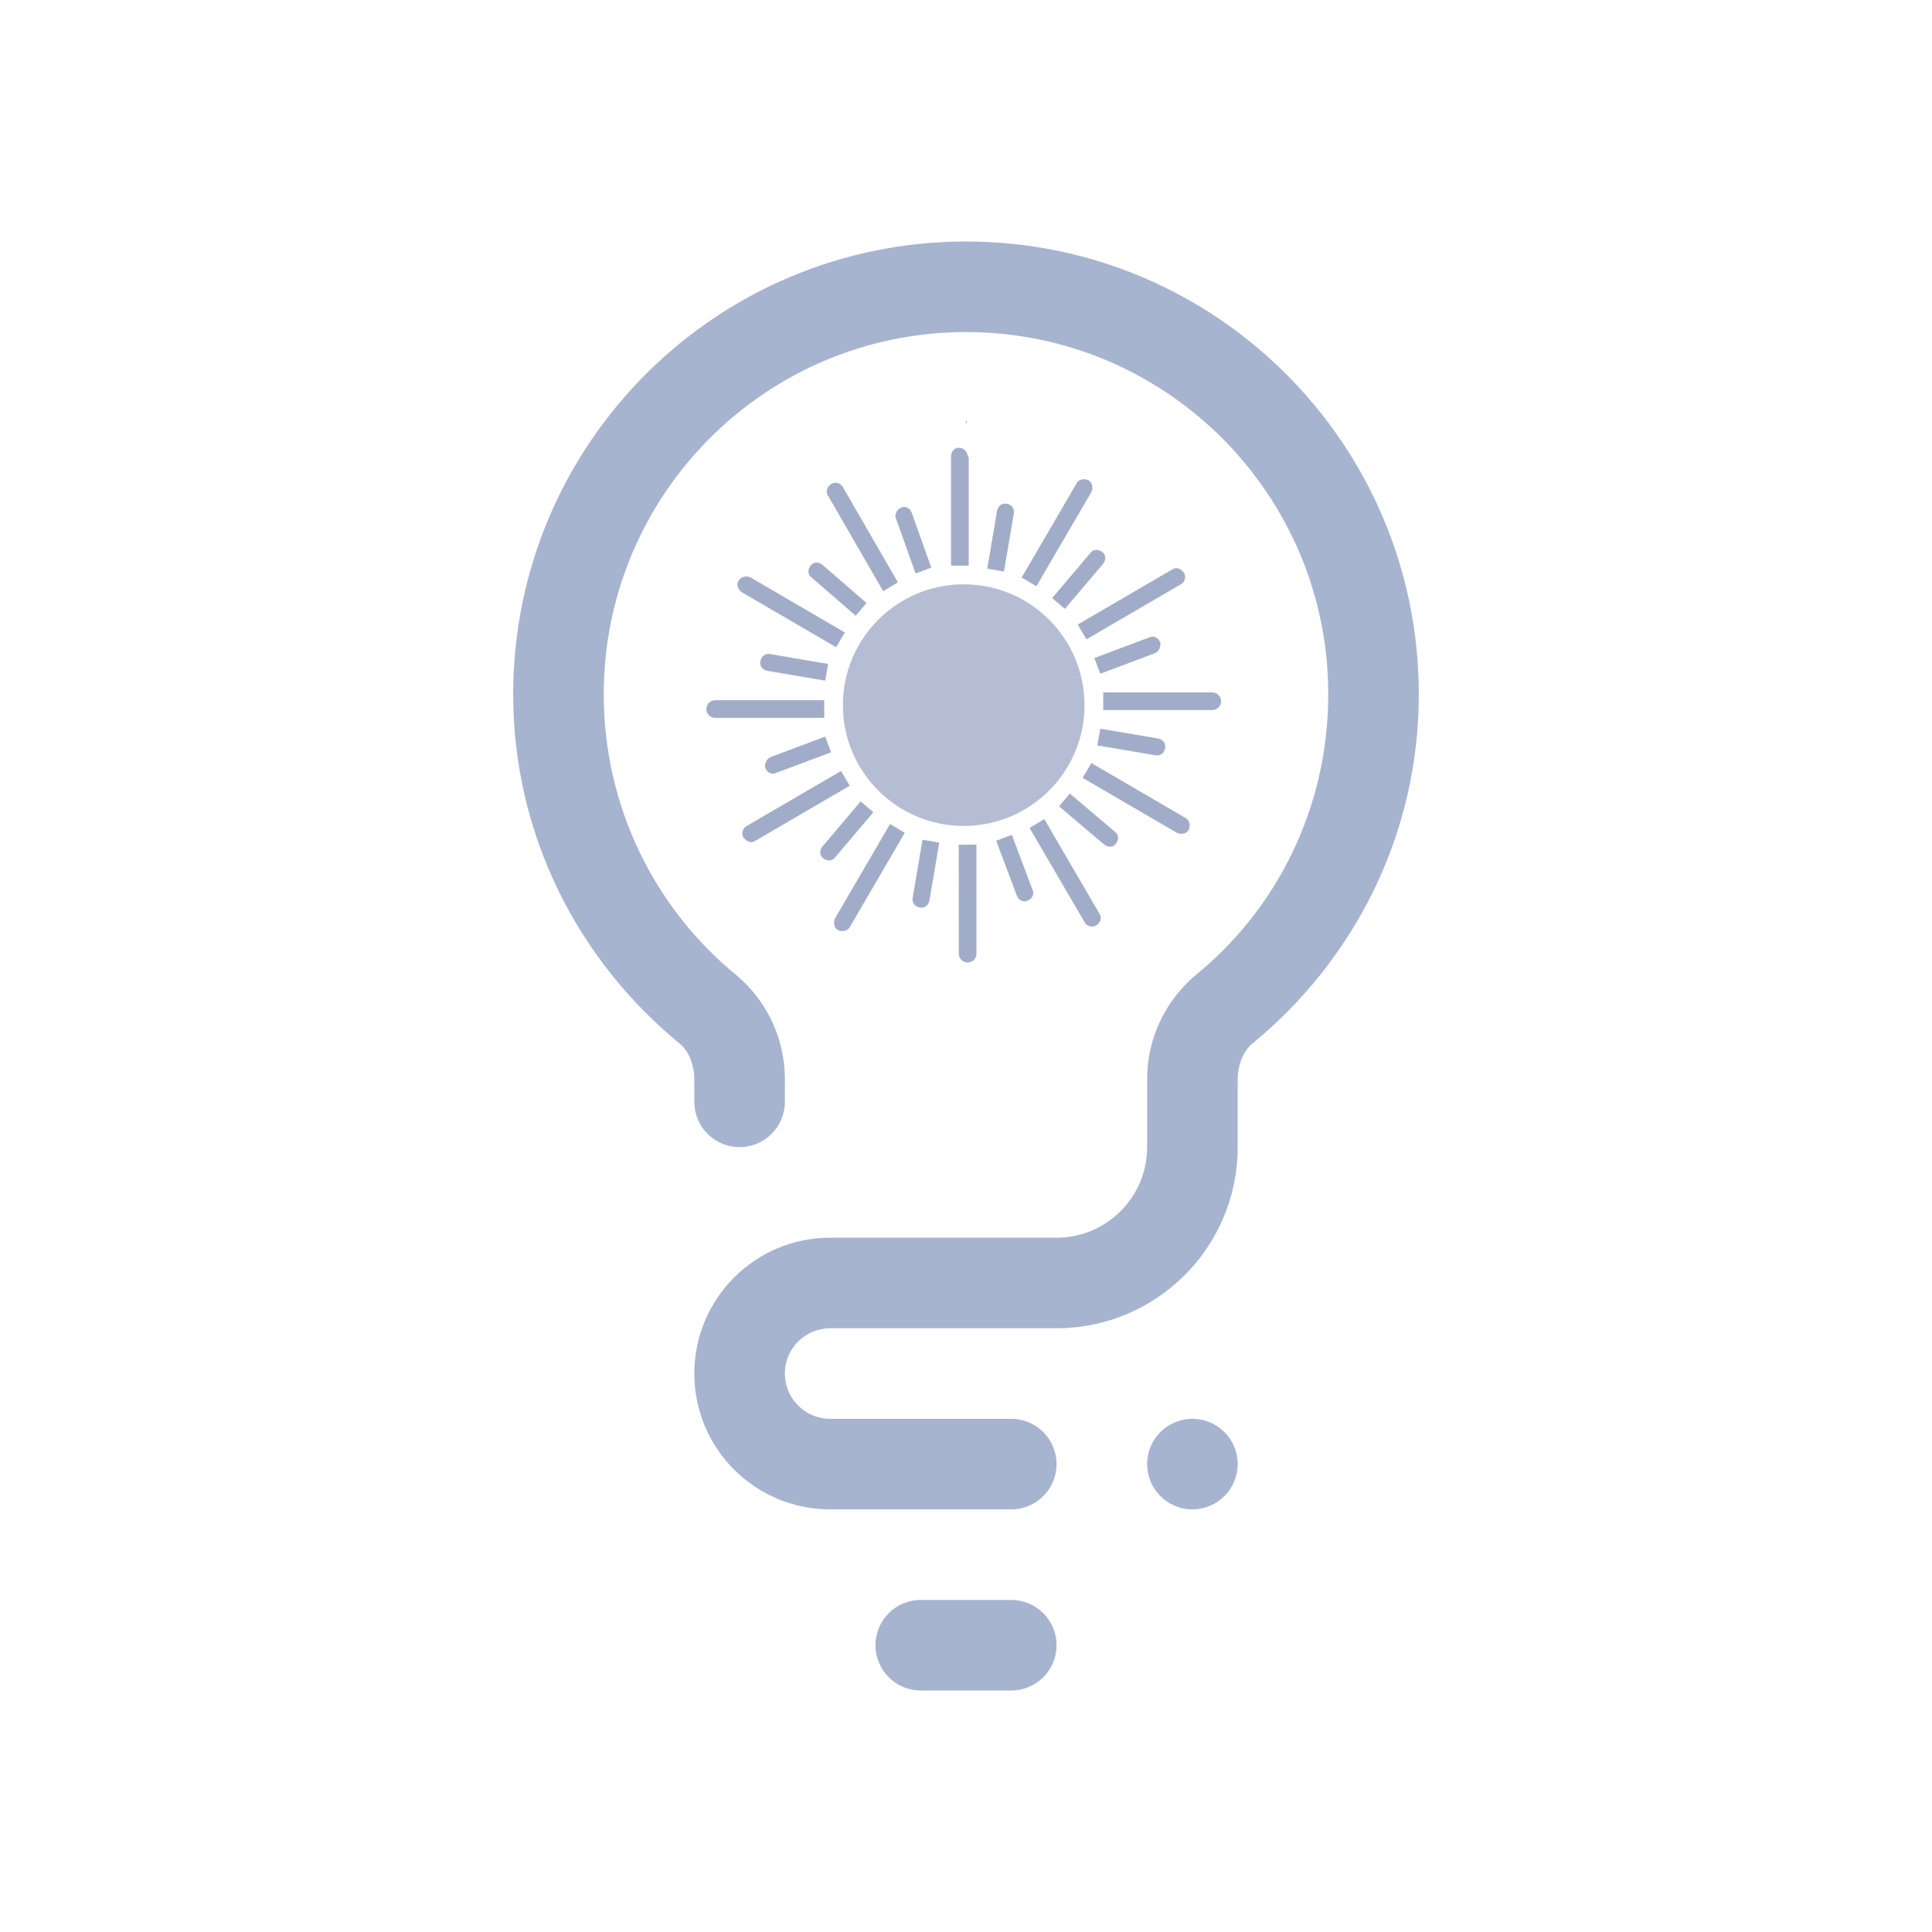
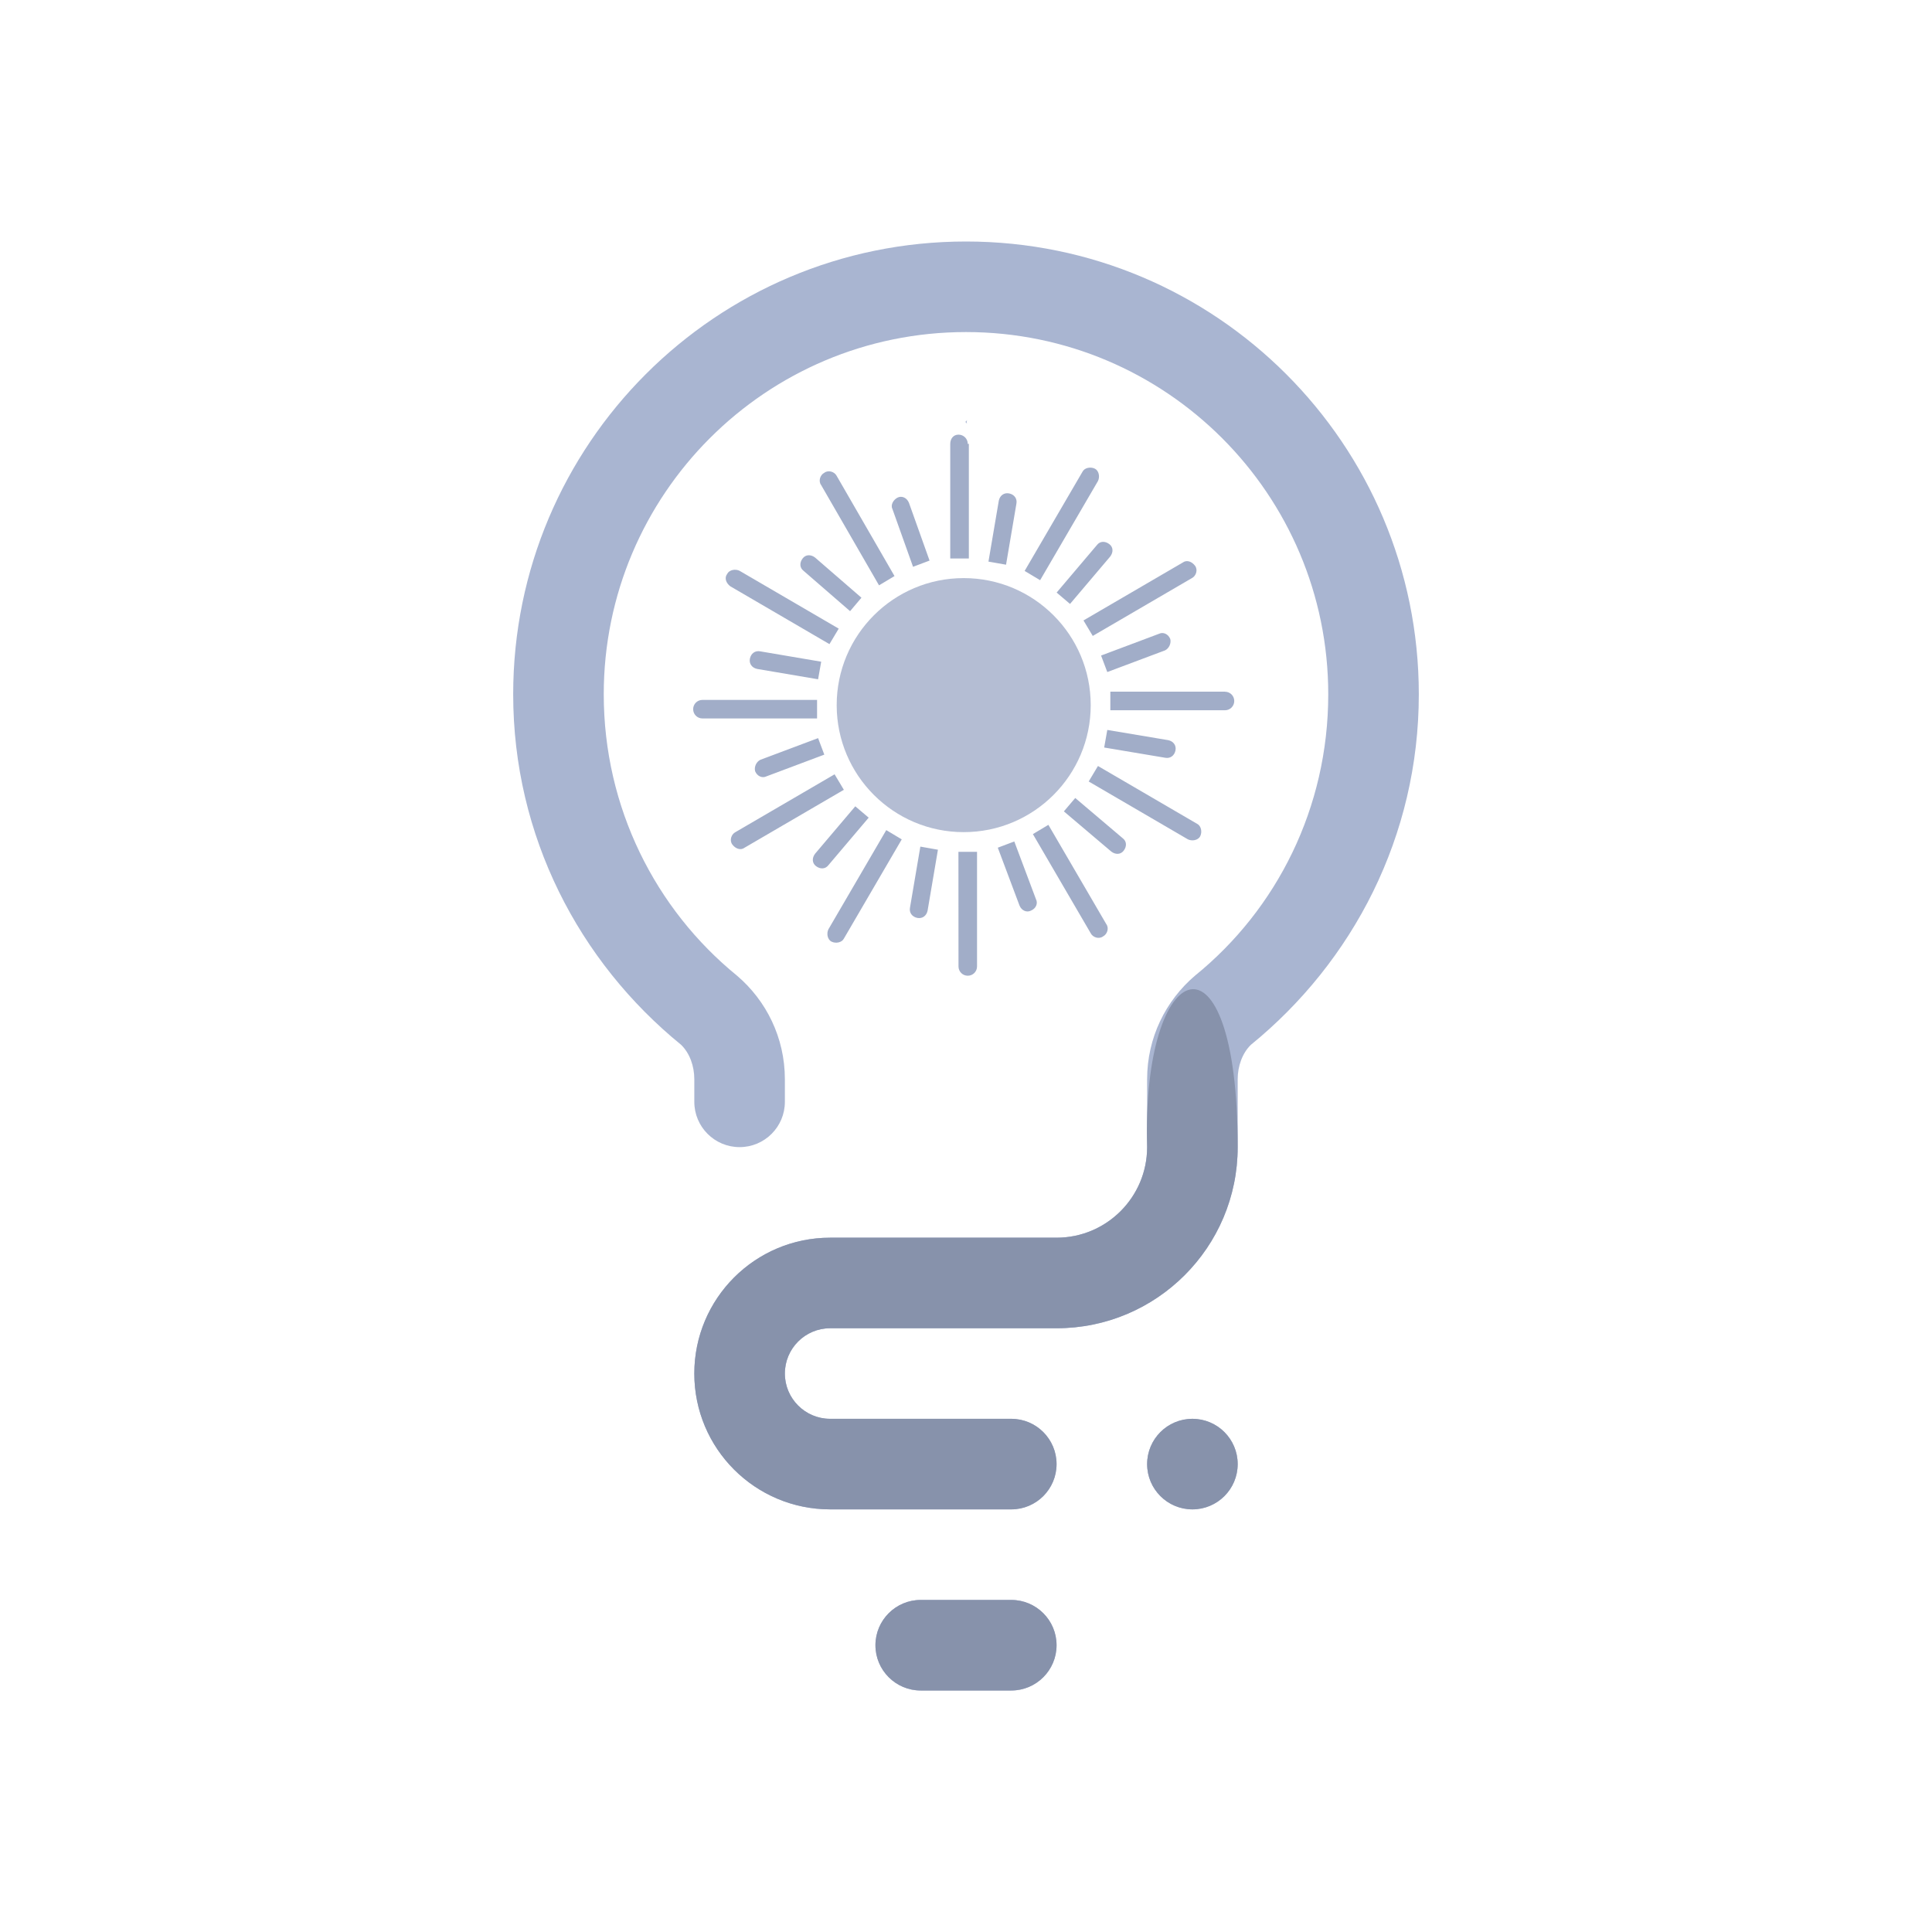
<svg xmlns="http://www.w3.org/2000/svg" width="32" height="32" viewBox="0 0 32 32" version="1.1" id="svg867">
  <defs id="defs3871">
    <style type="text/css" id="current-color-scheme">
      .ColorScheme-Text {
        color:#a7b4d0;
      }
      </style>
  </defs>
  <g id="layer1">
-     <g id="22-22-redshift-status-off">
-       <rect style="opacity:0.003;fill-opacity:1" id="rect1467-9-7-9-9-4-67" width="22" height="22" x="-22" y="10" />
-       <path d="m -10.987,14.972 -0.019,0.02 c 0.006,0.008 0.006,0.008 0.006,0.008 l -0.004,0.002 0.004,-0.002 0.013,0.013 c 0,0 -0.013,-0.013 -4.44e-4,-0.041 z m 3.133,6.898 c 0,0 0.012,-0.012 0,0 C -7.95,21.962 -8,22.108 -8,22.25 V 23 c 0,1.105 -0.895,2 -2,2 H -10.499 -12.5 c -0.276,0 -0.5,0.224 -0.5,0.5 0,0.276 0.224,0.5 0.5,0.5 h 0.75 1.159 0.091 c 0.276,0 0.5,0.224 0.5,0.5 0,0.276 -0.224,0.5 -0.5,0.5 h -2 c -0.828,0 -1.5,-0.672 -1.5,-1.5 0,-0.828 0.672,-1.5 1.5,-1.5 h 0.75 0.5 1.25 c 0.552,0 1,-0.448 1,-1 v -0.75 c 0,-0.458 0.205,-0.868 0.529,-1.143 -0.053,0.045 -0.044,0.036 0,0 C -7.568,20.374 -7,19.253 -7,18 c 0,-2.209 -1.791,-4 -4,-4 -2.209,0 -4,1.791 -4,4 0,1.251 0.571,2.374 1.471,3.107 0.046,0.037 0.053,0.045 0,0 C -13.205,21.382 -13,21.792 -13,22.25 v 0.25 c 0,0.276 -0.224,0.5 -0.5,0.5 -0.276,0 -0.5,-0.224 -0.5,-0.5 v -0.25 c 0,-0.143 -0.05,-0.288 -0.146,-0.38 -0.012,-0.012 0,0 0,0 C -15.273,20.953 -16,19.565 -16,18 c 0,-2.761 2.239,-5 5,-5 2.761,0 5,2.239 5,5 0,1.565 -0.727,2.953 -1.854,3.87 z M -11.5,28 h 1 c 0.276,0 0.5,0.224 0.5,0.5 0,0.276 -0.224,0.5 -0.5,0.5 h -1 c -0.276,0 -0.5,-0.224 -0.5,-0.5 0,-0.276 0.224,-0.5 0.5,-0.5 z m 3,-2 C -8.224,26 -8,26.224 -8,26.5 -8,26.776 -8.224,27 -8.5,27 -8.776,27 -9,26.776 -9,26.5 -9,26.224 -8.776,26 -8.5,26 Z" id="path2-3-3-6" style="fill:#a7b4d0;fill-opacity:1;stroke-width:0.031" />
-     </g>
    <g id="redshift-status-on" style="fill:#a1adc8;fill-opacity:1">
      <rect y="0" x="3.5527137e-15" height="32" width="32" id="rect910" style="opacity:0.003;fill:#a1adc8;fill-opacity:1;stroke-width:1" />
-       <circle cx="15.962" cy="11.679" r="2.001" id="circle2" style="fill:#a1adc8;fill-opacity:0.8;stroke-width:0.163" />
-       <path d="m 15.165,9.499 0.26,-0.098 -0.325,-0.911 c -0.033,-0.081 -0.114,-0.114 -0.179,-0.081 -0.065,0.033 -0.114,0.114 -0.081,0.179 z" id="path4" style="fill:#a1adc8;fill-opacity:1;stroke-width:0.163" />
-       <path d="m 16.028,7.563 c 0,-0.081 -0.065,-0.146 -0.146,-0.146 -0.081,0 -0.13,0.065 -0.13,0.146 V 9.369 h 0.293 V 7.563 Z" id="path6" style="fill:#a1adc8;fill-opacity:1;stroke-width:0.163" />
-       <path d="m 15.881,15.796 c 0,0.081 0.065,0.146 0.146,0.146 0.081,0 0.146,-0.065 0.146,-0.146 v -1.806 h -0.293 z" id="path8" style="fill:#a1adc8;fill-opacity:1;stroke-width:0.163" />
-       <path d="m 16.76,13.827 -0.26,0.098 0.342,0.911 c 0.033,0.081 0.114,0.114 0.179,0.081 0.081,-0.033 0.114,-0.114 0.081,-0.179 z" id="path10" style="fill:#a1adc8;fill-opacity:1;stroke-width:0.163" />
-       <path d="m 14.173,10.199 0.179,-0.212 -0.732,-0.634 c -0.065,-0.049 -0.146,-0.049 -0.195,0.016 -0.049,0.065 -0.049,0.146 0.016,0.195 z" id="path12" style="fill:#a1adc8;fill-opacity:1;stroke-width:0.163" />
-       <path d="m 14.628,9.792 0.244,-0.146 -0.911,-1.578 c -0.033,-0.065 -0.13,-0.098 -0.195,-0.049 -0.065,0.033 -0.098,0.13 -0.049,0.195 z" id="path14-3" style="fill:#a1adc8;fill-opacity:1;stroke-width:0.163" />
-       <path d="m 17.297,13.567 -0.244,0.146 0.911,1.562 c 0.033,0.065 0.13,0.098 0.195,0.049 0.065,-0.033 0.098,-0.13 0.049,-0.195 z" id="path16" style="fill:#a1adc8;fill-opacity:1;stroke-width:0.163" />
-       <path d="m 17.72,13.144 -0.179,0.211 0.748,0.634 c 0.065,0.049 0.146,0.049 0.195,-0.016 0.049,-0.065 0.049,-0.146 -0.016,-0.195 z" id="path18" style="fill:#a1adc8;fill-opacity:1;stroke-width:0.163" />
-       <path d="m 12.757,10.834 c -0.081,-0.016 -0.146,0.033 -0.163,0.114 -0.016,0.081 0.033,0.146 0.114,0.163 l 0.96,0.163 0.049,-0.277 z" id="path20" style="fill:#a1adc8;fill-opacity:1;stroke-width:0.163" />
-       <path d="m 12.286,9.809 1.562,0.911 0.146,-0.244 -1.562,-0.911 c -0.065,-0.033 -0.163,-0.016 -0.195,0.049 -0.049,0.065 -0.016,0.146 0.049,0.195 z" id="path22" style="fill:#a1adc8;fill-opacity:1;stroke-width:0.163" />
-       <path d="m 19.639,13.55 -1.562,-0.911 -0.146,0.244 1.562,0.911 c 0.065,0.033 0.163,0.016 0.195,-0.049 0.033,-0.065 0.016,-0.163 -0.049,-0.195 z" id="path24" style="fill:#a1adc8;fill-opacity:1;stroke-width:0.163" />
-       <path d="m 19.135,12.509 c 0.081,0.016 0.146,-0.033 0.163,-0.114 0.016,-0.081 -0.033,-0.146 -0.114,-0.163 L 18.224,12.07 18.175,12.347 Z" id="path26" style="fill:#a1adc8;fill-opacity:1;stroke-width:0.163" />
-       <path d="m 12.676,12.721 c 0.033,0.081 0.114,0.114 0.179,0.081 l 0.911,-0.342 -0.098,-0.26 -0.911,0.342 c -0.065,0.033 -0.098,0.114 -0.081,0.179 z" id="path28" style="fill:#a1adc8;fill-opacity:1;stroke-width:0.163" />
-       <path d="m 13.652,11.598 h -1.806 c -0.081,0 -0.146,0.065 -0.146,0.146 0,0.081 0.065,0.146 0.146,0.146 h 1.806 z" id="path30" style="fill:#a1adc8;fill-opacity:1;stroke-width:0.163" />
-       <path d="m 20.079,11.468 h -1.806 v 0.293 h 1.806 c 0.081,0 0.146,-0.065 0.146,-0.146 0,-0.081 -0.065,-0.146 -0.146,-0.146 z" id="path32" style="fill:#a1adc8;fill-opacity:1;stroke-width:0.163" />
-       <path d="m 19.216,10.638 c -0.033,-0.081 -0.114,-0.114 -0.179,-0.081 l -0.911,0.342 0.098,0.26 0.911,-0.342 c 0.065,-0.033 0.098,-0.114 0.081,-0.179 z" id="path34" style="fill:#a1adc8;fill-opacity:1;stroke-width:0.163" />
-       <path d="m 14.466,13.453 -0.211,-0.179 -0.634,0.748 c -0.049,0.065 -0.049,0.146 0.016,0.195 0.065,0.049 0.146,0.049 0.195,-0.016 z" id="path36" style="fill:#a1adc8;fill-opacity:1;stroke-width:0.163" />
-       <path d="m 13.929,12.77 -1.562,0.911 c -0.065,0.033 -0.098,0.13 -0.049,0.195 0.049,0.065 0.13,0.098 0.195,0.049 l 1.562,-0.911 z" id="path38" style="fill:#a1adc8;fill-opacity:1;stroke-width:0.163" />
-       <path d="m 17.996,10.589 1.562,-0.911 c 0.065,-0.033 0.098,-0.13 0.049,-0.195 -0.049,-0.065 -0.13,-0.098 -0.195,-0.049 l -1.562,0.911 z" id="path40" style="fill:#a1adc8;fill-opacity:1;stroke-width:0.163" />
-       <path d="m 17.427,9.906 0.211,0.179 0.634,-0.748 c 0.049,-0.065 0.049,-0.146 -0.016,-0.195 -0.065,-0.049 -0.146,-0.049 -0.195,0.016 z" id="path42" style="fill:#a1adc8;fill-opacity:1;stroke-width:0.163" />
-       <path d="m 15.117,14.868 c -0.016,0.081 0.033,0.146 0.114,0.163 0.081,0.016 0.146,-0.033 0.163,-0.114 l 0.163,-0.96 -0.277,-0.049 z" id="path44" style="fill:#a1adc8;fill-opacity:1;stroke-width:0.163" />
-       <path d="m 13.831,15.21 c -0.033,0.065 -0.016,0.163 0.049,0.195 0.065,0.033 0.163,0.016 0.195,-0.049 l 0.911,-1.562 -0.244,-0.146 z" id="path46" style="fill:#a1adc8;fill-opacity:1;stroke-width:0.163" />
-       <path d="m 18.077,8.149 c 0.033,-0.065 0.016,-0.163 -0.049,-0.195 -0.065,-0.033 -0.163,-0.016 -0.195,0.049 L 16.922,9.565 17.166,9.711 Z" id="path48" style="fill:#a1adc8;fill-opacity:1;stroke-width:0.163" />
-       <path d="m 16.792,8.507 c 0.016,-0.081 -0.033,-0.146 -0.114,-0.163 -0.081,-0.016 -0.146,0.033 -0.163,0.114 l -0.163,0.96 0.277,0.049 z" id="path50" style="fill:#a1adc8;fill-opacity:1;stroke-width:0.163" />
-       <path d="m 16.019,6.958 -0.029,0.03 C 16,7 16,7 16,7 L 15.994,7.003 16,7 16.02,7.02 C 16.02,7.02 16,7 16.019,6.958 Z M 20.719,17.305 c 0,0 0.018,-0.018 0,0 C 20.576,17.443 20.5,17.661 20.5,17.875 V 19 c 0,1.657 -1.343,3 -3,3 H 16.751 13.75 C 13.336,22 13,22.336 13,22.75 c 0,0.414 0.336,0.75 0.75,0.75 h 1.125 1.738 0.137 c 0.414,0 0.75,0.336 0.75,0.75 0,0.414 -0.336,0.75 -0.75,0.75 h -3 c -1.243,0 -2.25,-1.007 -2.25,-2.25 0,-1.243 1.007,-2.25 2.25,-2.25 h 1.125 0.75 1.875 c 0.828,0 1.5,-0.672 1.5,-1.5 v -1.125 c 0,-0.687 0.308,-1.302 0.793,-1.715 -0.079,0.067 -0.066,0.054 0,0 C 21.148,15.061 22,13.38 22,11.5 c 0,-3.313 -2.687,-6 -6,-6 -3.314,0 -6,2.687 -6,6 0,1.876 0.857,3.561 2.207,4.66 0.069,0.056 0.079,0.067 0,0 C 12.692,16.573 13,17.188 13,17.875 V 18.25 C 13,18.664 12.664,19 12.25,19 11.836,19 11.5,18.664 11.5,18.25 v -0.375 c 0,-0.214 -0.075,-0.431 -0.219,-0.57 -0.018,-0.017 0,0 0,0 C 9.591,15.929 8.5,13.848 8.5,11.5 8.5,7.358 11.858,4 16,4 c 4.142,0 7.5,3.358 7.5,7.5 0,2.348 -1.091,4.429 -2.781,5.805 z M 15.25,26.5 h 1.5 c 0.414,0 0.75,0.336 0.75,0.75 0,0.414 -0.336,0.75 -0.75,0.75 h -1.5 c -0.414,0 -0.75,-0.336 -0.75,-0.75 0,-0.414 0.336,-0.75 0.75,-0.75 z m 4.5,-3 c 0.414,0 0.75,0.336 0.75,0.75 C 20.5,24.664 20.164,25 19.75,25 19.336,25 19,24.664 19,24.25 19,23.836 19.336,23.5 19.75,23.5 Z" id="path2-3" style="fill:#a7b4d0;fill-opacity:1;stroke-width:0.047" />
+       <g id="g4060" transform="matrix(1.051394,0,0,1.051394,-0.8203702,-0.6002515)">
+         <circle cx="15.962" cy="11.679" r="2.001" id="circle2" style="fill:#a1adc8;fill-opacity:0.8;stroke-width:0.163" />
+         <path id="path50" style="fill:#a1adc8;fill-opacity:1;stroke-width:0.163" d="m 16.792,8.507 c 0.016,-0.081 -0.033,-0.146 -0.114,-0.163 -0.081,-0.016 -0.146,0.033 -0.163,0.114 l -0.163,0.96 0.277,0.049 z m 1.285,-0.358 c 0.033,-0.065 0.016,-0.163 -0.049,-0.195 -0.065,-0.033 -0.163,-0.016 -0.195,0.049 L 16.922,9.565 17.166,9.711 Z M 13.831,15.21 c -0.033,0.065 -0.016,0.163 0.049,0.195 0.065,0.033 0.163,0.016 0.195,-0.049 l 0.911,-1.562 -0.244,-0.146 z m 1.285,-0.342 c -0.016,0.081 0.033,0.146 0.114,0.163 0.081,0.016 0.146,-0.033 0.163,-0.114 l 0.163,-0.96 -0.277,-0.049 z m 2.31,-4.962 0.211,0.179 0.634,-0.748 c 0.049,-0.065 0.049,-0.146 -0.016,-0.195 -0.065,-0.049 -0.146,-0.049 -0.195,0.016 z m 0.569,0.683 1.562,-0.911 c 0.065,-0.033 0.098,-0.13 0.049,-0.195 -0.049,-0.065 -0.13,-0.098 -0.195,-0.049 l -1.562,0.911 z m -4.067,2.18 -1.562,0.911 c -0.065,0.033 -0.098,0.13 -0.049,0.195 0.049,0.065 0.13,0.098 0.195,0.049 l 1.562,-0.911 z m 0.537,0.683 -0.211,-0.179 -0.634,0.748 c -0.049,0.065 -0.049,0.146 0.016,0.195 0.065,0.049 0.146,0.049 0.195,-0.016 z m 4.751,-2.815 c -0.033,-0.081 -0.114,-0.114 -0.179,-0.081 l -0.911,0.342 0.098,0.26 0.911,-0.342 c 0.065,-0.033 0.098,-0.114 0.081,-0.179 z m 0.862,0.83 h -1.806 v 0.293 h 1.806 c 0.081,0 0.146,-0.065 0.146,-0.146 0,-0.081 -0.065,-0.146 -0.146,-0.146 z m -6.426,0.13 h -1.806 c -0.081,0 -0.146,0.065 -0.146,0.146 0,0.081 0.065,0.146 0.146,0.146 h 1.806 z m -0.976,1.123 c 0.033,0.081 0.114,0.114 0.179,0.081 l 0.911,-0.342 -0.098,-0.26 -0.911,0.342 c -0.065,0.033 -0.098,0.114 -0.081,0.179 z m 6.459,-0.212 c 0.081,0.016 0.146,-0.033 0.163,-0.114 0.016,-0.081 -0.033,-0.146 -0.114,-0.163 L 18.224,12.07 18.175,12.347 Z m 0.504,1.041 -1.562,-0.911 -0.146,0.244 1.562,0.911 c 0.065,0.033 0.163,0.016 0.195,-0.049 0.033,-0.065 0.016,-0.163 -0.049,-0.195 z m -7.354,-3.742 1.562,0.911 0.146,-0.244 -1.562,-0.911 c -0.065,-0.033 -0.163,-0.016 -0.195,0.049 -0.049,0.065 -0.016,0.146 0.049,0.195 z m 0.472,1.025 c -0.081,-0.016 -0.146,0.033 -0.163,0.114 -0.016,0.081 0.033,0.146 0.114,0.163 l 0.96,0.163 0.049,-0.277 z m 4.962,2.31 -0.179,0.211 0.748,0.634 c 0.065,0.049 0.146,0.049 0.195,-0.016 0.049,-0.065 0.049,-0.146 -0.016,-0.195 z m -0.423,0.423 -0.244,0.146 0.911,1.562 c 0.033,0.065 0.13,0.098 0.195,0.049 0.065,-0.033 0.098,-0.13 0.049,-0.195 z M 14.628,9.792 14.872,9.646 13.961,8.068 c -0.033,-0.065 -0.13,-0.098 -0.195,-0.049 -0.065,0.033 -0.098,0.13 -0.049,0.195 z m -0.456,0.407 0.179,-0.212 -0.732,-0.634 c -0.065,-0.049 -0.146,-0.049 -0.195,0.016 -0.049,0.065 -0.049,0.146 0.016,0.195 z m 2.587,3.628 -0.26,0.098 0.342,0.911 c 0.033,0.081 0.114,0.114 0.179,0.081 0.081,-0.033 0.114,-0.114 0.081,-0.179 z m -0.879,1.969 c 0,0.081 0.065,0.146 0.146,0.146 0.081,0 0.146,-0.065 0.146,-0.146 v -1.806 h -0.293 z m 0.146,-8.232 c 0,-0.081 -0.065,-0.146 -0.146,-0.146 -0.081,0 -0.13,0.065 -0.13,0.146 V 9.369 h 0.293 V 7.563 Z m -0.862,1.936 0.26,-0.098 -0.325,-0.911 c -0.033,-0.081 -0.114,-0.114 -0.179,-0.081 -0.065,0.033 -0.114,0.114 -0.081,0.179 z" />
+       </g>
+       <path d="m 16.019,6.958 -0.029,0.03 C 16,7 16,7 16,7 L 15.994,7.003 16,7 16.02,7.02 C 16.02,7.02 16,7 16.019,6.958 Z M 20.719,17.305 c 0,0 0.018,-0.018 0,0 C 20.576,17.443 20.5,17.661 20.5,17.875 V 19 c 0,1.657 -1.343,3 -3,3 H 16.751 13.75 C 13.336,22 13,22.336 13,22.75 c 0,0.414 0.336,0.75 0.75,0.75 h 1.125 1.738 0.137 c 0.414,0 0.75,0.336 0.75,0.75 0,0.414 -0.336,0.75 -0.75,0.75 h -3 c -1.243,0 -2.25,-1.007 -2.25,-2.25 0,-1.243 1.007,-2.25 2.25,-2.25 h 1.125 0.75 1.875 c 0.828,0 1.5,-0.672 1.5,-1.5 v -1.125 c 0,-0.687 0.308,-1.302 0.793,-1.715 -0.079,0.067 -0.066,0.054 0,0 C 21.148,15.061 22,13.38 22,11.5 c 0,-3.313 -2.687,-6 -6,-6 -3.314,0 -6,2.687 -6,6 0,1.876 0.857,3.561 2.207,4.66 0.069,0.056 0.079,0.067 0,0 C 12.692,16.573 13,17.188 13,17.875 V 18.25 C 13,18.664 12.664,19 12.25,19 11.836,19 11.5,18.664 11.5,18.25 v -0.375 c 0,-0.214 -0.075,-0.431 -0.219,-0.57 -0.018,-0.017 0,0 0,0 C 9.591,15.929 8.5,13.848 8.5,11.5 8.5,7.358 11.858,4 16,4 c 4.142,0 7.5,3.358 7.5,7.5 0,2.348 -1.091,4.429 -2.781,5.805 z M 15.25,26.5 h 1.5 c 0.414,0 0.75,0.336 0.75,0.75 0,0.414 -0.336,0.75 -0.75,0.75 h -1.5 c -0.414,0 -0.75,-0.336 -0.75,-0.75 0,-0.414 0.336,-0.75 0.75,-0.75 z m 4.5,-3 c 0.414,0 0.75,0.336 0.75,0.75 C 20.5,24.664 20.164,25 19.75,25 19.336,25 19,24.664 19,24.25 19,23.836 19.336,23.5 19.75,23.5 Z" id="path2-3" style="fill:#a9b5d1;fill-opacity:1;stroke-width:0.047" />
+       <path d="m 20.5,19 c 0,1.657 -1.343,3 -3,3 H 16.751 13.75 C 13.336,22 13,22.336 13,22.75 c 0,0.414 0.336,0.75 0.75,0.75 h 1.125 1.738 0.137 c 0.414,0 0.75,0.336 0.75,0.75 0,0.414 -0.336,0.75 -0.75,0.75 h -3 c -1.243,0 -2.25,-1.007 -2.25,-2.25 0,-1.243 1.007,-2.25 2.25,-2.25 h 1.125 0.75 1.875 c 0.828,0 1.5,-0.672 1.5,-1.5 -0.094,-3.188 1.5,-3.776 1.5,0 z m -5.25,7.5 h 1.5 c 0.414,0 0.75,0.336 0.75,0.75 0,0.414 -0.336,0.75 -0.75,0.75 h -1.5 c -0.414,0 -0.75,-0.336 -0.75,-0.75 0,-0.414 0.336,-0.75 0.75,-0.75 z m 4.5,-3 c 0.414,0 0.75,0.336 0.75,0.75 C 20.5,24.664 20.164,25 19.75,25 19.336,25 19,24.664 19,24.25 19,23.836 19.336,23.5 19.75,23.5 Z" id="path4055" style="fill:#8792ab;fill-opacity:1;stroke-width:0.047" />
    </g>
-     <g id="22-22-redshift-status-on" style="fill:#a1adc8;fill-opacity:1">
-       <rect y="10" x="-44" height="22" width="22" id="rect1467-9-7-9-9-4" style="opacity:0.003;fill:#a1adc8;fill-opacity:1" />
-       <circle cx="-32.952" cy="17.942" r="1.569" id="circle2-3" style="fill:#a1adc8;fill-opacity:1;stroke-width:0.128" />
-       <path d="m -33.577,16.233 0.204,-0.077 -0.255,-0.714 c -0.026,-0.064 -0.089,-0.089 -0.14,-0.064 -0.051,0.026 -0.089,0.089 -0.064,0.14 z" id="path4-5" style="fill:#a1adc8;fill-opacity:1;stroke-width:0.128" />
-       <path d="m -32.901,14.715 c 0,-0.064 -0.051,-0.115 -0.115,-0.115 -0.064,0 -0.102,0.051 -0.102,0.115 v 1.416 h 0.23 V 14.715 Z" id="path6-6" style="fill:#a1adc8;fill-opacity:1;stroke-width:0.128" />
-       <path d="m -33.016,21.169 c 0,0.064 0.051,0.115 0.115,0.115 0.064,0 0.115,-0.051 0.115,-0.115 v -1.416 h -0.23 z" id="path8-2" style="fill:#a1adc8;fill-opacity:1;stroke-width:0.128" />
-       <path d="m -32.327,19.625 -0.204,0.077 0.268,0.714 c 0.026,0.064 0.089,0.089 0.14,0.064 0.064,-0.026 0.089,-0.089 0.064,-0.14 z" id="path10-9" style="fill:#a1adc8;fill-opacity:1;stroke-width:0.128" />
-       <path d="m -34.355,16.781 0.14,-0.166 -0.574,-0.497 c -0.051,-0.038 -0.115,-0.038 -0.153,0.013 -0.038,0.051 -0.038,0.115 0.013,0.153 z" id="path12-1" style="fill:#a1adc8;fill-opacity:1;stroke-width:0.128" />
-       <path d="m -33.998,16.462 0.191,-0.115 -0.714,-1.237 c -0.026,-0.051 -0.102,-0.077 -0.153,-0.038 -0.051,0.026 -0.077,0.102 -0.038,0.153 z" id="path14-3-2" style="fill:#a1adc8;fill-opacity:1;stroke-width:0.128" />
-       <path d="m -31.906,19.421 -0.191,0.115 0.714,1.224 c 0.026,0.051 0.102,0.077 0.153,0.038 0.051,-0.026 0.077,-0.102 0.038,-0.153 z" id="path16-7" style="fill:#a1adc8;fill-opacity:1;stroke-width:0.128" />
-       <path d="m -31.575,19.09 -0.14,0.166 0.587,0.497 c 0.051,0.038 0.115,0.038 0.153,-0.013 0.038,-0.051 0.038,-0.115 -0.013,-0.153 z" id="path18-0" style="fill:#a1adc8;fill-opacity:1;stroke-width:0.128" />
-       <path d="m -35.465,17.278 c -0.064,-0.013 -0.115,0.026 -0.128,0.089 -0.013,0.064 0.026,0.115 0.089,0.128 l 0.753,0.128 0.038,-0.217 z" id="path20-9" style="fill:#a1adc8;fill-opacity:1;stroke-width:0.128" />
-       <path d="m -35.835,16.475 1.224,0.714 0.115,-0.191 -1.224,-0.714 c -0.051,-0.026 -0.128,-0.013 -0.153,0.038 -0.038,0.051 -0.013,0.115 0.038,0.153 z" id="path22-3" style="fill:#a1adc8;fill-opacity:1;stroke-width:0.128" />
-       <path d="m -30.07,19.408 -1.224,-0.714 -0.115,0.191 1.224,0.714 c 0.051,0.026 0.128,0.013 0.153,-0.038 0.026,-0.051 0.013,-0.128 -0.038,-0.153 z" id="path24-6" style="fill:#a1adc8;fill-opacity:1;stroke-width:0.128" />
-       <path d="m -30.465,18.592 c 0.064,0.013 0.115,-0.026 0.128,-0.089 0.013,-0.064 -0.026,-0.115 -0.089,-0.128 l -0.753,-0.128 -0.038,0.217 z" id="path26-0" style="fill:#a1adc8;fill-opacity:1;stroke-width:0.128" />
-       <path d="m -35.529,18.758 c 0.026,0.064 0.089,0.089 0.14,0.064 l 0.714,-0.268 -0.077,-0.204 -0.714,0.268 c -0.051,0.026 -0.077,0.089 -0.064,0.14 z" id="path28-6" style="fill:#a1adc8;fill-opacity:1;stroke-width:0.128" />
-       <path d="m -34.763,17.878 h -1.416 c -0.064,0 -0.115,0.051 -0.115,0.115 0,0.064 0.051,0.115 0.115,0.115 h 1.416 z" id="path30-2" style="fill:#a1adc8;fill-opacity:1;stroke-width:0.128" />
-       <path d="m -29.725,17.776 h -1.416 v 0.23 h 1.416 c 0.064,0 0.115,-0.051 0.115,-0.115 0,-0.064 -0.051,-0.115 -0.115,-0.115 z" id="path32-6" style="fill:#a1adc8;fill-opacity:1;stroke-width:0.128" />
-       <path d="m -30.401,17.125 c -0.026,-0.064 -0.089,-0.089 -0.14,-0.064 l -0.714,0.268 0.077,0.204 0.714,-0.268 c 0.051,-0.026 0.077,-0.089 0.064,-0.14 z" id="path34-1" style="fill:#a1adc8;fill-opacity:1;stroke-width:0.128" />
-       <path d="m -34.126,19.332 -0.166,-0.14 -0.497,0.587 c -0.038,0.051 -0.038,0.115 0.013,0.153 0.051,0.038 0.115,0.038 0.153,-0.013 z" id="path36-8" style="fill:#a1adc8;fill-opacity:1;stroke-width:0.128" />
-       <path d="m -34.547,18.796 -1.224,0.714 c -0.051,0.026 -0.077,0.102 -0.038,0.153 0.038,0.051 0.102,0.077 0.153,0.038 l 1.224,-0.714 z" id="path38-7" style="fill:#a1adc8;fill-opacity:1;stroke-width:0.128" />
-       <path d="m -31.358,17.087 1.224,-0.714 c 0.051,-0.026 0.077,-0.102 0.038,-0.153 -0.038,-0.051 -0.102,-0.077 -0.153,-0.038 l -1.224,0.714 z" id="path40-9" style="fill:#a1adc8;fill-opacity:1;stroke-width:0.128" />
-       <path d="m -31.804,16.551 0.166,0.14 0.497,-0.587 c 0.038,-0.051 0.038,-0.115 -0.013,-0.153 -0.051,-0.038 -0.115,-0.038 -0.153,0.013 z" id="path42-2" style="fill:#a1adc8;fill-opacity:1;stroke-width:0.128" />
-       <path d="m -33.616,20.442 c -0.013,0.064 0.026,0.115 0.089,0.128 0.064,0.013 0.115,-0.026 0.128,-0.089 l 0.128,-0.753 -0.217,-0.038 z" id="path44-0" style="fill:#a1adc8;fill-opacity:1;stroke-width:0.128" />
-       <path d="m -34.623,20.709 c -0.026,0.051 -0.013,0.128 0.038,0.153 0.051,0.026 0.128,0.013 0.153,-0.038 l 0.714,-1.224 -0.191,-0.115 z" id="path46-2" style="fill:#a1adc8;fill-opacity:1;stroke-width:0.128" />
-       <path d="m -31.294,15.174 c 0.026,-0.051 0.013,-0.128 -0.038,-0.153 -0.051,-0.026 -0.128,-0.013 -0.153,0.038 l -0.714,1.224 0.191,0.115 z" id="path48-3" style="fill:#a1adc8;fill-opacity:1;stroke-width:0.128" />
-       <path d="m -32.302,15.455 c 0.013,-0.064 -0.026,-0.115 -0.089,-0.128 -0.064,-0.013 -0.115,0.026 -0.128,0.089 l -0.128,0.753 0.217,0.038 z" id="path50-7" style="fill:#a1adc8;fill-opacity:1;stroke-width:0.128" />
-       <path d="m -32.987,14.972 -0.019,0.02 c 0.006,0.008 0.006,0.008 0.006,0.008 l -0.004,0.002 0.004,-0.002 0.013,0.013 c 0,0 -0.013,-0.013 -4.44e-4,-0.041 z m 3.133,6.898 c 0,0 0.012,-0.012 0,0 C -29.95,21.962 -30,22.108 -30,22.25 V 23 c 0,1.105 -0.895,2 -2,2 H -32.499 -34.5 c -0.276,0 -0.5,0.224 -0.5,0.5 0,0.276 0.224,0.5 0.5,0.5 h 0.75 1.159 0.091 c 0.276,0 0.5,0.224 0.5,0.5 0,0.276 -0.224,0.5 -0.5,0.5 h -2 c -0.828,0 -1.5,-0.672 -1.5,-1.5 0,-0.828 0.672,-1.5 1.5,-1.5 h 0.75 0.5 1.25 c 0.552,0 1,-0.448 1,-1 v -0.75 c 0,-0.458 0.205,-0.868 0.529,-1.143 -0.053,0.045 -0.044,0.036 0,0 C -29.568,20.374 -29,19.253 -29,18 c 0,-2.209 -1.791,-4 -4,-4 -2.209,0 -4,1.791 -4,4 0,1.251 0.571,2.374 1.471,3.107 0.046,0.037 0.053,0.045 0,0 C -35.205,21.382 -35,21.792 -35,22.25 v 0.25 c 0,0.276 -0.224,0.5 -0.5,0.5 -0.276,0 -0.5,-0.224 -0.5,-0.5 v -0.25 c 0,-0.143 -0.05,-0.288 -0.146,-0.38 -0.012,-0.012 0,0 0,0 C -37.273,20.953 -38,19.565 -38,18 c 0,-2.761 2.239,-5 5,-5 2.761,0 5,2.239 5,5 0,1.565 -0.727,2.953 -1.854,3.87 z M -33.5,28 h 1 c 0.276,0 0.5,0.224 0.5,0.5 0,0.276 -0.224,0.5 -0.5,0.5 h -1 c -0.276,0 -0.5,-0.224 -0.5,-0.5 0,-0.276 0.224,-0.5 0.5,-0.5 z m 3,-2 c 0.276,0 0.5,0.224 0.5,0.5 0,0.276 -0.224,0.5 -0.5,0.5 -0.276,0 -0.5,-0.224 -0.5,-0.5 0,-0.276 0.224,-0.5 0.5,-0.5 z" id="path2-3-3" style="fill:#a7b4d0;fill-opacity:1;stroke-width:0.031" />
+     <g id="g4074" style="fill:#a1adc8;fill-opacity:1;opacity:0.7" transform="translate(32.0278,-0.04934391)">
+       <rect y="0" x="3.5527137e-15" height="32" width="32" id="rect4062" style="opacity:0.003;fill:#a1adc8;fill-opacity:1;stroke-width:1" />
+       <path d="m 16.019,6.958 -0.029,0.03 C 16,7 16,7 16,7 L 15.994,7.003 16,7 16.02,7.02 C 16.02,7.02 16,7 16.019,6.958 Z M 20.719,17.305 c 0,0 0.018,-0.018 0,0 C 20.576,17.443 20.5,17.661 20.5,17.875 V 19 c 0,1.657 -1.343,3 -3,3 H 16.751 13.75 C 13.336,22 13,22.336 13,22.75 c 0,0.414 0.336,0.75 0.75,0.75 h 1.125 1.738 0.137 c 0.414,0 0.75,0.336 0.75,0.75 0,0.414 -0.336,0.75 -0.75,0.75 h -3 c -1.243,0 -2.25,-1.007 -2.25,-2.25 0,-1.243 1.007,-2.25 2.25,-2.25 h 1.125 0.75 1.875 c 0.828,0 1.5,-0.672 1.5,-1.5 v -1.125 c 0,-0.687 0.308,-1.302 0.793,-1.715 -0.079,0.067 -0.066,0.054 0,0 C 21.148,15.061 22,13.38 22,11.5 c 0,-3.313 -2.687,-6 -6,-6 -3.314,0 -6,2.687 -6,6 0,1.876 0.857,3.561 2.207,4.66 0.069,0.056 0.079,0.067 0,0 C 12.692,16.573 13,17.188 13,17.875 V 18.25 C 13,18.664 12.664,19 12.25,19 11.836,19 11.5,18.664 11.5,18.25 v -0.375 c 0,-0.214 -0.075,-0.431 -0.219,-0.57 -0.018,-0.017 0,0 0,0 C 9.591,15.929 8.5,13.848 8.5,11.5 8.5,7.358 11.858,4 16,4 c 4.142,0 7.5,3.358 7.5,7.5 0,2.348 -1.091,4.429 -2.781,5.805 z M 15.25,26.5 h 1.5 c 0.414,0 0.75,0.336 0.75,0.75 0,0.414 -0.336,0.75 -0.75,0.75 h -1.5 c -0.414,0 -0.75,-0.336 -0.75,-0.75 0,-0.414 0.336,-0.75 0.75,-0.75 z m 4.5,-3 c 0.414,0 0.75,0.336 0.75,0.75 C 20.5,24.664 20.164,25 19.75,25 19.336,25 19,24.664 19,24.25 19,23.836 19.336,23.5 19.75,23.5 Z" id="path4070" style="fill:#a7b4d0;fill-opacity:1;stroke-width:0.047" />
+       <path d="m 20.5,19 c 0,1.657 -1.343,3 -3,3 H 16.751 13.75 C 13.336,22 13,22.336 13,22.75 c 0,0.414 0.336,0.75 0.75,0.75 h 1.125 1.738 0.137 c 0.414,0 0.75,0.336 0.75,0.75 0,0.414 -0.336,0.75 -0.75,0.75 h -3 c -1.243,0 -2.25,-1.007 -2.25,-2.25 0,-1.243 1.007,-2.25 2.25,-2.25 h 1.125 0.75 1.875 c 0.828,0 1.5,-0.672 1.5,-1.5 -0.094,-3.188 1.5,-3.776 1.5,0 z m -5.25,7.5 h 1.5 c 0.414,0 0.75,0.336 0.75,0.75 0,0.414 -0.336,0.75 -0.75,0.75 h -1.5 c -0.414,0 -0.75,-0.336 -0.75,-0.75 0,-0.414 0.336,-0.75 0.75,-0.75 z m 4.5,-3 c 0.414,0 0.75,0.336 0.75,0.75 C 20.5,24.664 20.164,25 19.75,25 19.336,25 19,24.664 19,24.25 19,23.836 19.336,23.5 19.75,23.5 Z" id="path4072" style="fill:#8792ab;fill-opacity:1;stroke-width:0.047" />
    </g>
-     <g id="redshift-status-off">
-       <rect style="opacity:0.003;fill:#000000;stroke-width:1" id="rect1033" width="32" height="32" x="32" y="0" />
-       <path d="m 48.019,6.958 -0.029,0.03 c 0.009,0.012 0.009,0.012 0.009,0.012 l -0.006,0.003 0.006,-0.003 0.02,0.02 c 0,0 -0.02,-0.02 -6.67e-4,-0.062 z M 52.719,17.305 c 0,0 0.018,-0.018 0,0 C 52.576,17.443 52.5,17.661 52.5,17.875 V 19 c 0,1.657 -1.343,3 -3,3 H 48.751 45.75 C 45.336,22 45,22.336 45,22.75 c 0,0.414 0.336,0.75 0.75,0.75 h 1.125 1.738 0.137 c 0.414,0 0.75,0.336 0.75,0.75 0,0.414 -0.336,0.75 -0.75,0.75 h -3 c -1.243,0 -2.25,-1.007 -2.25,-2.25 0,-1.243 1.007,-2.25 2.25,-2.25 h 1.125 0.75 1.875 c 0.828,0 1.5,-0.672 1.5,-1.5 v -1.125 c 0,-0.687 0.308,-1.302 0.793,-1.715 -0.079,0.067 -0.066,0.054 0,0 C 53.148,15.061 54,13.38 54,11.5 c 0,-3.313 -2.687,-6 -6,-6 -3.314,0 -6,2.687 -6,6 0,1.876 0.857,3.561 2.207,4.66 0.069,0.056 0.079,0.067 0,0 C 44.692,16.573 45,17.188 45,17.875 V 18.25 C 45,18.664 44.664,19 44.25,19 43.836,19 43.5,18.664 43.5,18.25 v -0.375 c 0,-0.214 -0.075,-0.431 -0.219,-0.57 -0.018,-0.017 0,0 0,0 C 41.591,15.929 40.5,13.848 40.5,11.5 40.5,7.358 43.858,4 48,4 c 4.142,0 7.5,3.358 7.5,7.5 0,2.348 -1.091,4.429 -2.781,5.805 z M 47.25,26.5 h 1.5 c 0.414,0 0.75,0.336 0.75,0.75 0,0.414 -0.336,0.75 -0.75,0.75 h -1.5 c -0.414,0 -0.75,-0.336 -0.75,-0.75 0,-0.414 0.336,-0.75 0.75,-0.75 z m 4.5,-3 c 0.414,0 0.75,0.336 0.75,0.75 C 52.5,24.664 52.164,25 51.75,25 51.336,25 51,24.664 51,24.25 51,23.836 51.336,23.5 51.75,23.5 Z" id="path2-3-7" style="fill:#8d98af;fill-opacity:1;stroke-width:0.047" />
+     <g id="g4088" style="display:inline;fill:#a1adc8;fill-opacity:1" transform="matrix(0.6672755,0,0,0.6672755,-43.67641,10.32359)">
+       <rect y="0" x="3.5527137e-15" height="32" width="32" id="rect4076" style="opacity:0.003;fill:#a1adc8;fill-opacity:1;stroke-width:1" />
+       <g id="g4082" transform="matrix(1.138551,0,0,1.138551,-2.211614,-1.618202)">
+         <circle cx="15.962" cy="11.679" r="2.001" id="circle4078" style="fill:#a1adc8;fill-opacity:0.8;stroke-width:0.163" />
+         <path id="path4080" style="fill:#a1adc8;fill-opacity:1;stroke-width:0.163" d="m 16.792,8.507 c 0.016,-0.081 -0.033,-0.146 -0.114,-0.163 -0.081,-0.016 -0.146,0.033 -0.163,0.114 l -0.163,0.96 0.277,0.049 z m 1.285,-0.358 c 0.033,-0.065 0.016,-0.163 -0.049,-0.195 -0.065,-0.033 -0.163,-0.016 -0.195,0.049 L 16.922,9.565 17.166,9.711 Z M 13.831,15.21 c -0.033,0.065 -0.016,0.163 0.049,0.195 0.065,0.033 0.163,0.016 0.195,-0.049 l 0.911,-1.562 -0.244,-0.146 z m 1.285,-0.342 c -0.016,0.081 0.033,0.146 0.114,0.163 0.081,0.016 0.146,-0.033 0.163,-0.114 l 0.163,-0.96 -0.277,-0.049 z m 2.31,-4.962 0.211,0.179 0.634,-0.748 c 0.049,-0.065 0.049,-0.146 -0.016,-0.195 -0.065,-0.049 -0.146,-0.049 -0.195,0.016 z m 0.569,0.683 1.562,-0.911 c 0.065,-0.033 0.098,-0.13 0.049,-0.195 -0.049,-0.065 -0.13,-0.098 -0.195,-0.049 l -1.562,0.911 z m -4.067,2.18 -1.562,0.911 c -0.065,0.033 -0.098,0.13 -0.049,0.195 0.049,0.065 0.13,0.098 0.195,0.049 l 1.562,-0.911 z m 0.537,0.683 -0.211,-0.179 -0.634,0.748 c -0.049,0.065 -0.049,0.146 0.016,0.195 0.065,0.049 0.146,0.049 0.195,-0.016 z m 4.751,-2.815 c -0.033,-0.081 -0.114,-0.114 -0.179,-0.081 l -0.911,0.342 0.098,0.26 0.911,-0.342 c 0.065,-0.033 0.098,-0.114 0.081,-0.179 z m 0.862,0.83 h -1.806 v 0.293 h 1.806 c 0.081,0 0.146,-0.065 0.146,-0.146 0,-0.081 -0.065,-0.146 -0.146,-0.146 z m -6.426,0.13 h -1.806 c -0.081,0 -0.146,0.065 -0.146,0.146 0,0.081 0.065,0.146 0.146,0.146 h 1.806 z m -0.976,1.123 c 0.033,0.081 0.114,0.114 0.179,0.081 l 0.911,-0.342 -0.098,-0.26 -0.911,0.342 c -0.065,0.033 -0.098,0.114 -0.081,0.179 z m 6.459,-0.212 c 0.081,0.016 0.146,-0.033 0.163,-0.114 0.016,-0.081 -0.033,-0.146 -0.114,-0.163 L 18.224,12.07 18.175,12.347 Z m 0.504,1.041 -1.562,-0.911 -0.146,0.244 1.562,0.911 c 0.065,0.033 0.163,0.016 0.195,-0.049 0.033,-0.065 0.016,-0.163 -0.049,-0.195 z m -7.354,-3.742 1.562,0.911 0.146,-0.244 -1.562,-0.911 c -0.065,-0.033 -0.163,-0.016 -0.195,0.049 -0.049,0.065 -0.016,0.146 0.049,0.195 z m 0.472,1.025 c -0.081,-0.016 -0.146,0.033 -0.163,0.114 -0.016,0.081 0.033,0.146 0.114,0.163 l 0.96,0.163 0.049,-0.277 z m 4.962,2.31 -0.179,0.211 0.748,0.634 c 0.065,0.049 0.146,0.049 0.195,-0.016 0.049,-0.065 0.049,-0.146 -0.016,-0.195 z m -0.423,0.423 -0.244,0.146 0.911,1.562 c 0.033,0.065 0.13,0.098 0.195,0.049 0.065,-0.033 0.098,-0.13 0.049,-0.195 z M 14.628,9.792 14.872,9.646 13.961,8.068 c -0.033,-0.065 -0.13,-0.098 -0.195,-0.049 -0.065,0.033 -0.098,0.13 -0.049,0.195 z m -0.456,0.407 0.179,-0.212 -0.732,-0.634 c -0.065,-0.049 -0.146,-0.049 -0.195,0.016 -0.049,0.065 -0.049,0.146 0.016,0.195 z m 2.587,3.628 -0.26,0.098 0.342,0.911 c 0.033,0.081 0.114,0.114 0.179,0.081 0.081,-0.033 0.114,-0.114 0.081,-0.179 z m -0.879,1.969 c 0,0.081 0.065,0.146 0.146,0.146 0.081,0 0.146,-0.065 0.146,-0.146 v -1.806 h -0.293 z m 0.146,-8.232 c 0,-0.081 -0.065,-0.146 -0.146,-0.146 -0.081,0 -0.13,0.065 -0.13,0.146 V 9.369 h 0.293 V 7.563 Z m -0.862,1.936 0.26,-0.098 -0.325,-0.911 c -0.033,-0.081 -0.114,-0.114 -0.179,-0.081 -0.065,0.033 -0.114,0.114 -0.081,0.179 z" />
+       </g>
+       <path d="m 16.019,6.958 -0.029,0.03 C 16,7 16,7 16,7 L 15.994,7.003 16,7 16.02,7.02 C 16.02,7.02 16,7 16.019,6.958 Z M 20.719,17.305 c 0,0 0.018,-0.018 0,0 C 20.576,17.443 20.5,17.661 20.5,17.875 V 19 c 0,1.657 -1.343,3 -3,3 H 16.751 13.75 C 13.336,22 13,22.336 13,22.75 c 0,0.414 0.336,0.75 0.75,0.75 h 1.125 1.738 0.137 c 0.414,0 0.75,0.336 0.75,0.75 0,0.414 -0.336,0.75 -0.75,0.75 h -3 c -1.243,0 -2.25,-1.007 -2.25,-2.25 0,-1.243 1.007,-2.25 2.25,-2.25 h 1.125 0.75 1.875 c 0.828,0 1.5,-0.672 1.5,-1.5 v -1.125 c 0,-0.687 0.308,-1.302 0.793,-1.715 -0.079,0.067 -0.066,0.054 0,0 C 21.148,15.061 22,13.38 22,11.5 c 0,-3.313 -2.687,-6 -6,-6 -3.314,0 -6,2.687 -6,6 0,1.876 0.857,3.561 2.207,4.66 0.069,0.056 0.079,0.067 0,0 C 12.692,16.573 13,17.188 13,17.875 V 18.25 C 13,18.664 12.664,19 12.25,19 11.836,19 11.5,18.664 11.5,18.25 v -0.375 c 0,-0.214 -0.075,-0.431 -0.219,-0.57 -0.018,-0.017 0,0 0,0 C 9.591,15.929 8.5,13.848 8.5,11.5 8.5,7.358 11.858,4 16,4 c 4.142,0 7.5,3.358 7.5,7.5 0,2.348 -1.091,4.429 -2.781,5.805 z M 15.25,26.5 h 1.5 c 0.414,0 0.75,0.336 0.75,0.75 0,0.414 -0.336,0.75 -0.75,0.75 h -1.5 c -0.414,0 -0.75,-0.336 -0.75,-0.75 0,-0.414 0.336,-0.75 0.75,-0.75 z m 4.5,-3 c 0.414,0 0.75,0.336 0.75,0.75 C 20.5,24.664 20.164,25 19.75,25 19.336,25 19,24.664 19,24.25 19,23.836 19.336,23.5 19.75,23.5 Z" id="path4084" style="fill:#a7b4d0;fill-opacity:1;stroke-width:0.047" />
+       <path d="m 20.5,19 c 0,1.657 -1.343,3 -3,3 H 16.751 13.75 C 13.336,22 13,22.336 13,22.75 c 0,0.414 0.336,0.75 0.75,0.75 h 1.125 1.738 0.137 c 0.414,0 0.75,0.336 0.75,0.75 0,0.414 -0.336,0.75 -0.75,0.75 h -3 c -1.243,0 -2.25,-1.007 -2.25,-2.25 0,-1.243 1.007,-2.25 2.25,-2.25 h 1.125 0.75 1.875 c 0.828,0 1.5,-0.672 1.5,-1.5 -0.094,-3.188 1.5,-3.776 1.5,0 z m -5.25,7.5 h 1.5 c 0.414,0 0.75,0.336 0.75,0.75 0,0.414 -0.336,0.75 -0.75,0.75 h -1.5 c -0.414,0 -0.75,-0.336 -0.75,-0.75 0,-0.414 0.336,-0.75 0.75,-0.75 z m 4.5,-3 c 0.414,0 0.75,0.336 0.75,0.75 C 20.5,24.664 20.164,25 19.75,25 19.336,25 19,24.664 19,24.25 19,23.836 19.336,23.5 19.75,23.5 Z" id="path4086" style="fill:#8792ab;fill-opacity:1;stroke-width:0.047" />
+     </g>
+     <g id="g4130" style="display:inline;opacity:0.7;fill:#a1adc8;fill-opacity:1" transform="matrix(0.6672755,0,0,0.6672755,-21.67641,10.32359)">
+       <rect y="0" x="3.5527137e-15" height="32" width="32" id="rect4118" style="opacity:0.003;fill:#a1adc8;fill-opacity:1;stroke-width:1" />
+       <path d="m 16.019,6.958 -0.029,0.03 C 16,7 16,7 16,7 L 15.994,7.003 16,7 16.02,7.02 C 16.02,7.02 16,7 16.019,6.958 Z M 20.719,17.305 c 0,0 0.018,-0.018 0,0 C 20.576,17.443 20.5,17.661 20.5,17.875 V 19 c 0,1.657 -1.343,3 -3,3 H 16.751 13.75 C 13.336,22 13,22.336 13,22.75 c 0,0.414 0.336,0.75 0.75,0.75 h 1.125 1.738 0.137 c 0.414,0 0.75,0.336 0.75,0.75 0,0.414 -0.336,0.75 -0.75,0.75 h -3 c -1.243,0 -2.25,-1.007 -2.25,-2.25 0,-1.243 1.007,-2.25 2.25,-2.25 h 1.125 0.75 1.875 c 0.828,0 1.5,-0.672 1.5,-1.5 v -1.125 c 0,-0.687 0.308,-1.302 0.793,-1.715 -0.079,0.067 -0.066,0.054 0,0 C 21.148,15.061 22,13.38 22,11.5 c 0,-3.313 -2.687,-6 -6,-6 -3.314,0 -6,2.687 -6,6 0,1.876 0.857,3.561 2.207,4.66 0.069,0.056 0.079,0.067 0,0 C 12.692,16.573 13,17.188 13,17.875 V 18.25 C 13,18.664 12.664,19 12.25,19 11.836,19 11.5,18.664 11.5,18.25 v -0.375 c 0,-0.214 -0.075,-0.431 -0.219,-0.57 -0.018,-0.017 0,0 0,0 C 9.591,15.929 8.5,13.848 8.5,11.5 8.5,7.358 11.858,4 16,4 c 4.142,0 7.5,3.358 7.5,7.5 0,2.348 -1.091,4.429 -2.781,5.805 z M 15.25,26.5 h 1.5 c 0.414,0 0.75,0.336 0.75,0.75 0,0.414 -0.336,0.75 -0.75,0.75 h -1.5 c -0.414,0 -0.75,-0.336 -0.75,-0.75 0,-0.414 0.336,-0.75 0.75,-0.75 z m 4.5,-3 c 0.414,0 0.75,0.336 0.75,0.75 C 20.5,24.664 20.164,25 19.75,25 19.336,25 19,24.664 19,24.25 19,23.836 19.336,23.5 19.75,23.5 Z" id="path4126" style="fill:#a7b4d0;fill-opacity:1;stroke-width:0.047" />
+       <path d="m 20.5,19 c 0,1.657 -1.343,3 -3,3 H 16.751 13.75 C 13.336,22 13,22.336 13,22.75 c 0,0.414 0.336,0.75 0.75,0.75 h 1.125 1.738 0.137 c 0.414,0 0.75,0.336 0.75,0.75 0,0.414 -0.336,0.75 -0.75,0.75 h -3 c -1.243,0 -2.25,-1.007 -2.25,-2.25 0,-1.243 1.007,-2.25 2.25,-2.25 h 1.125 0.75 1.875 c 0.828,0 1.5,-0.672 1.5,-1.5 -0.094,-3.188 1.5,-3.776 1.5,0 z m -5.25,7.5 h 1.5 c 0.414,0 0.75,0.336 0.75,0.75 0,0.414 -0.336,0.75 -0.75,0.75 h -1.5 c -0.414,0 -0.75,-0.336 -0.75,-0.75 0,-0.414 0.336,-0.75 0.75,-0.75 z m 4.5,-3 c 0.414,0 0.75,0.336 0.75,0.75 C 20.5,24.664 20.164,25 19.75,25 19.336,25 19,24.664 19,24.25 19,23.836 19.336,23.5 19.75,23.5 Z" id="path4128" style="fill:#8792ab;fill-opacity:1;stroke-width:0.047" />
    </g>
  </g>
</svg>
